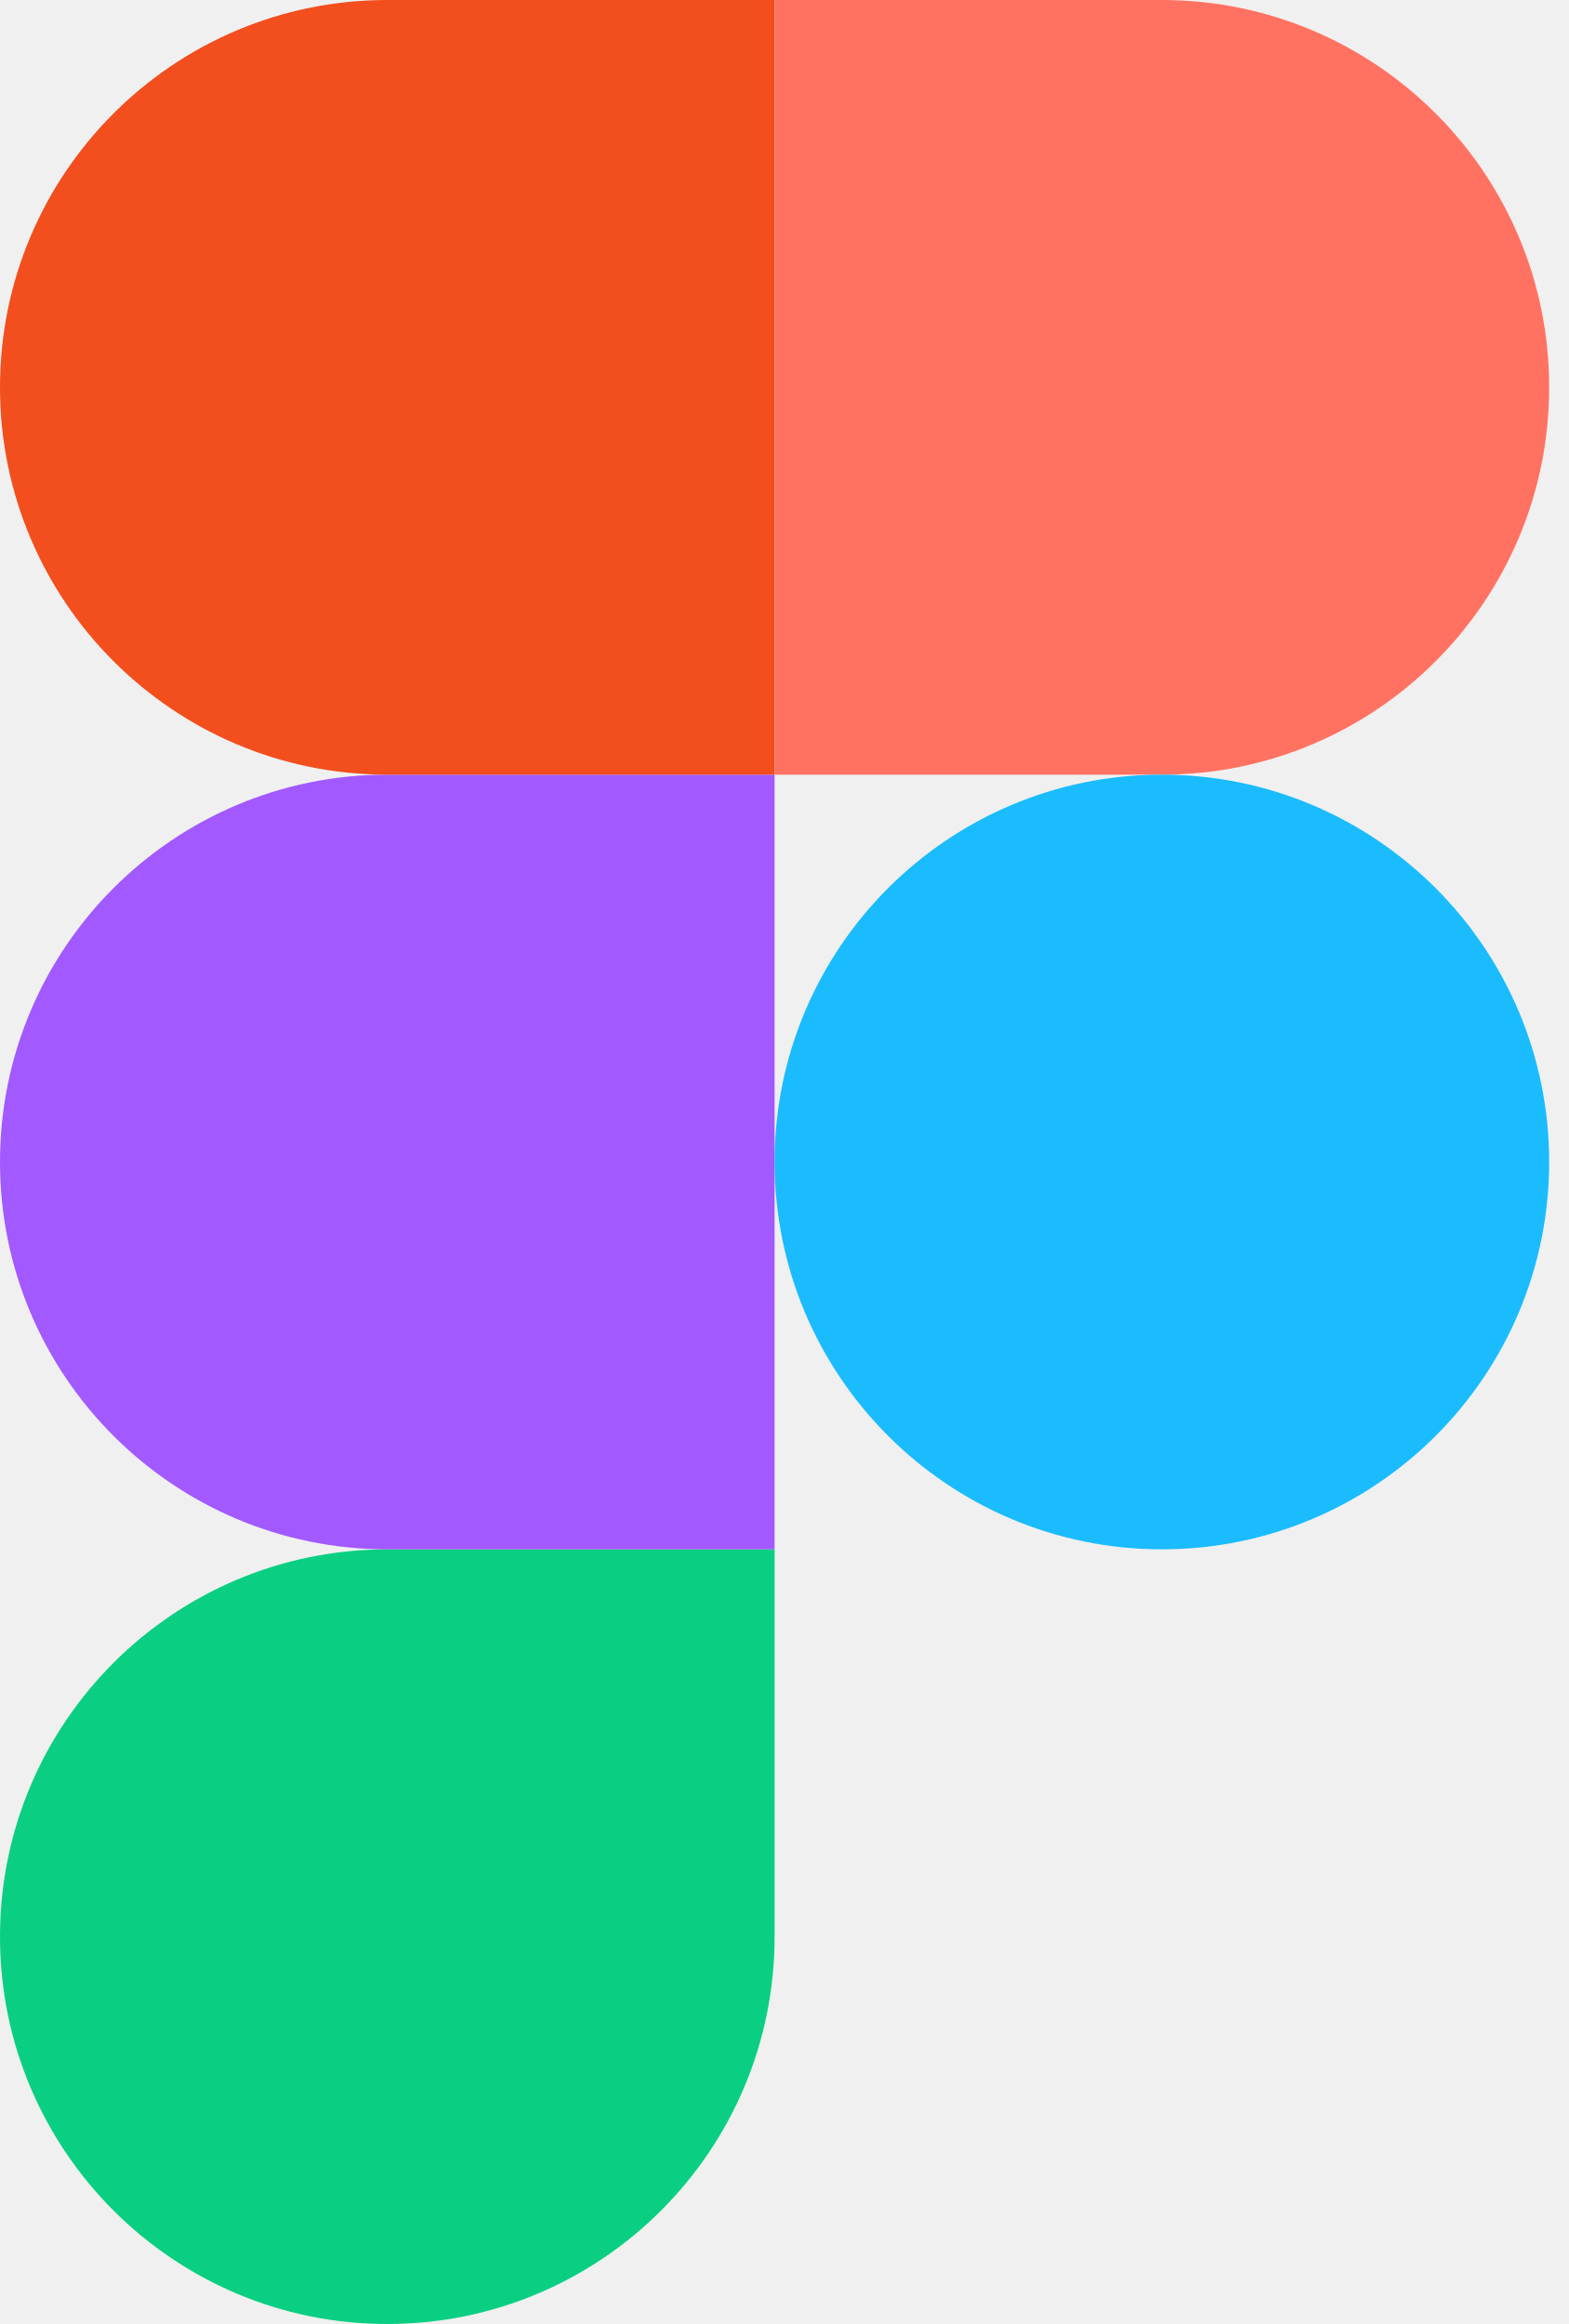
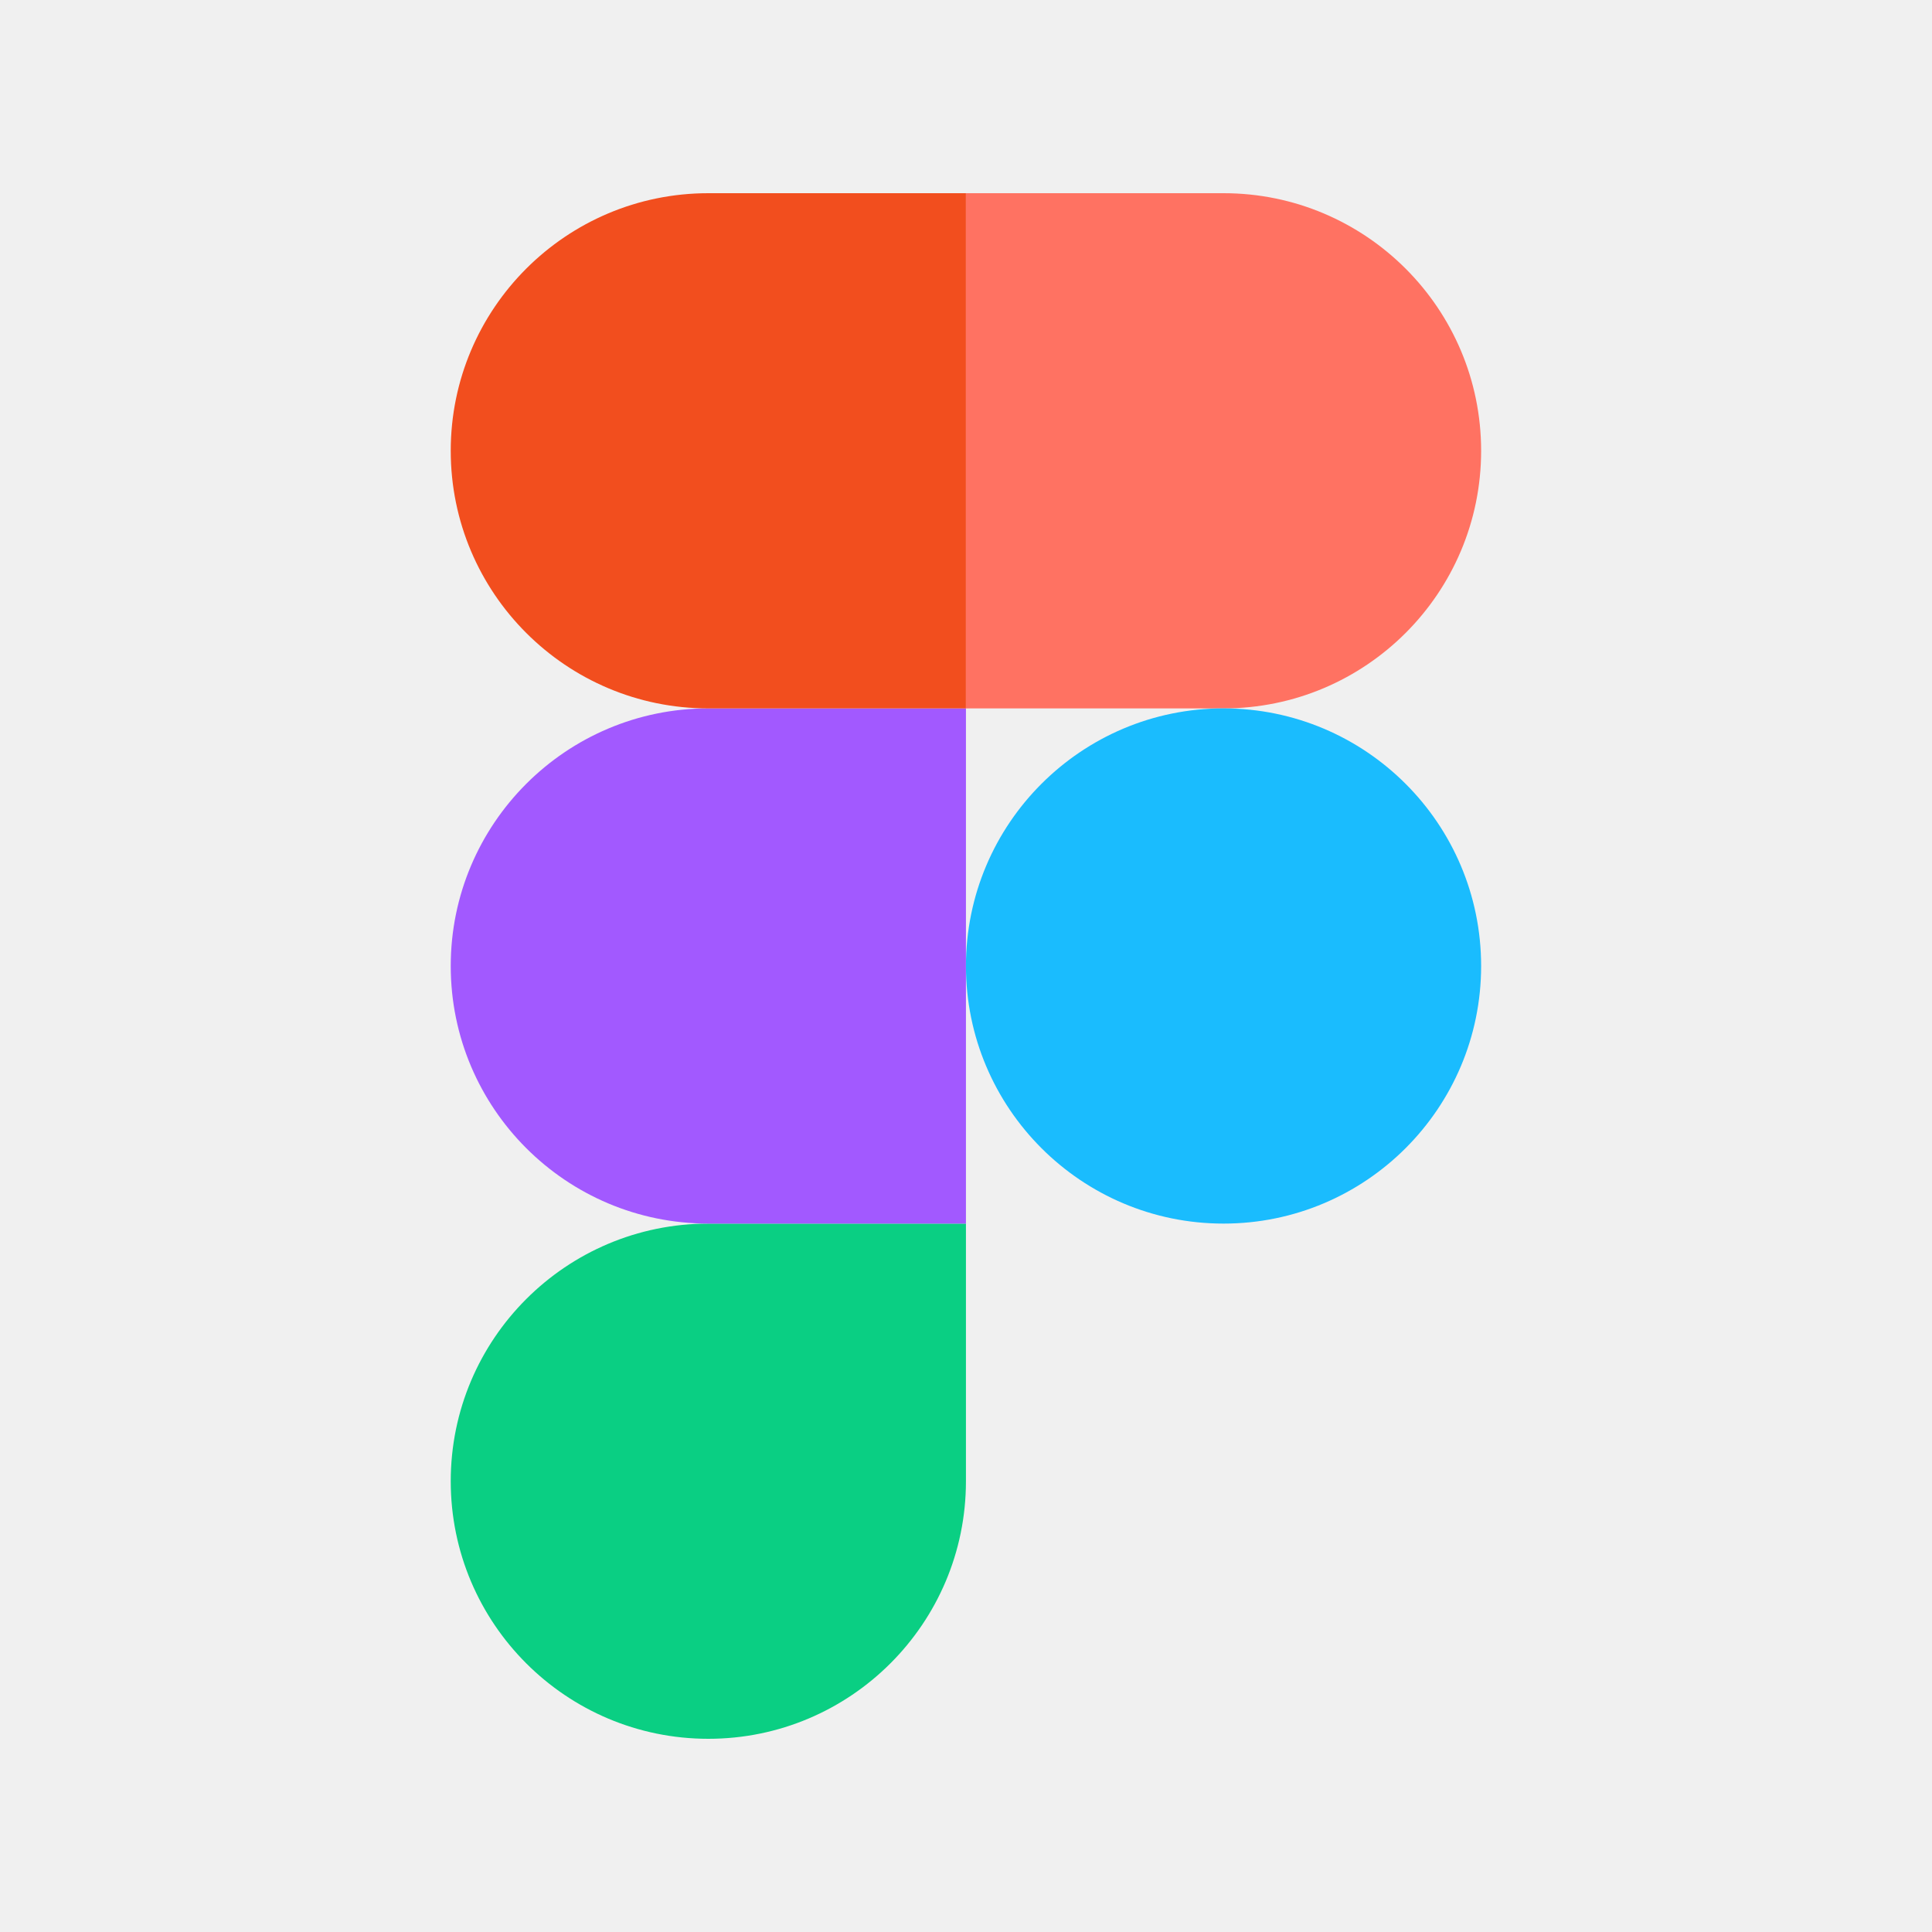
- <svg xmlns="http://www.w3.org/2000/svg" width="54" height="80" viewBox="0 0 54 80" fill="none">
+ <svg xmlns="http://www.w3.org/2000/svg" viewBox="-23.33 -10 100 100" fill="none">
  <g clip-path="url(#clip0_912_3)">
    <path d="M13.333 80C20.693 80 26.667 74.027 26.667 66.667V53.334H13.333C5.973 53.334 0 59.307 0 66.667C0 74.027 5.973 80 13.333 80Z" fill="#0ACF83" />
    <path d="M0 40C0 32.64 5.973 26.666 13.333 26.666H26.667V53.333H13.333C5.973 53.333 0 47.36 0 40Z" fill="#A259FF" />
    <path d="M0 13.333C0 5.973 5.973 0 13.333 0H26.667V26.667H13.333C5.973 26.667 0 20.693 0 13.333Z" fill="#F24E1E" />
    <path d="M26.667 0H40C47.36 0 53.333 5.973 53.333 13.333C53.333 20.693 47.36 26.667 40 26.667H26.667V0Z" fill="#FF7262" />
    <path d="M53.333 40C53.333 47.36 47.36 53.333 40 53.333C32.64 53.333 26.667 47.36 26.667 40C26.667 32.64 32.64 26.666 40 26.666C47.36 26.666 53.333 32.64 53.333 40Z" fill="#1ABCFE" />
  </g>
  <defs>
    <clipPath id="clip0_912_3">
      <rect width="53.333" height="80" fill="white" />
    </clipPath>
  </defs>
</svg>
